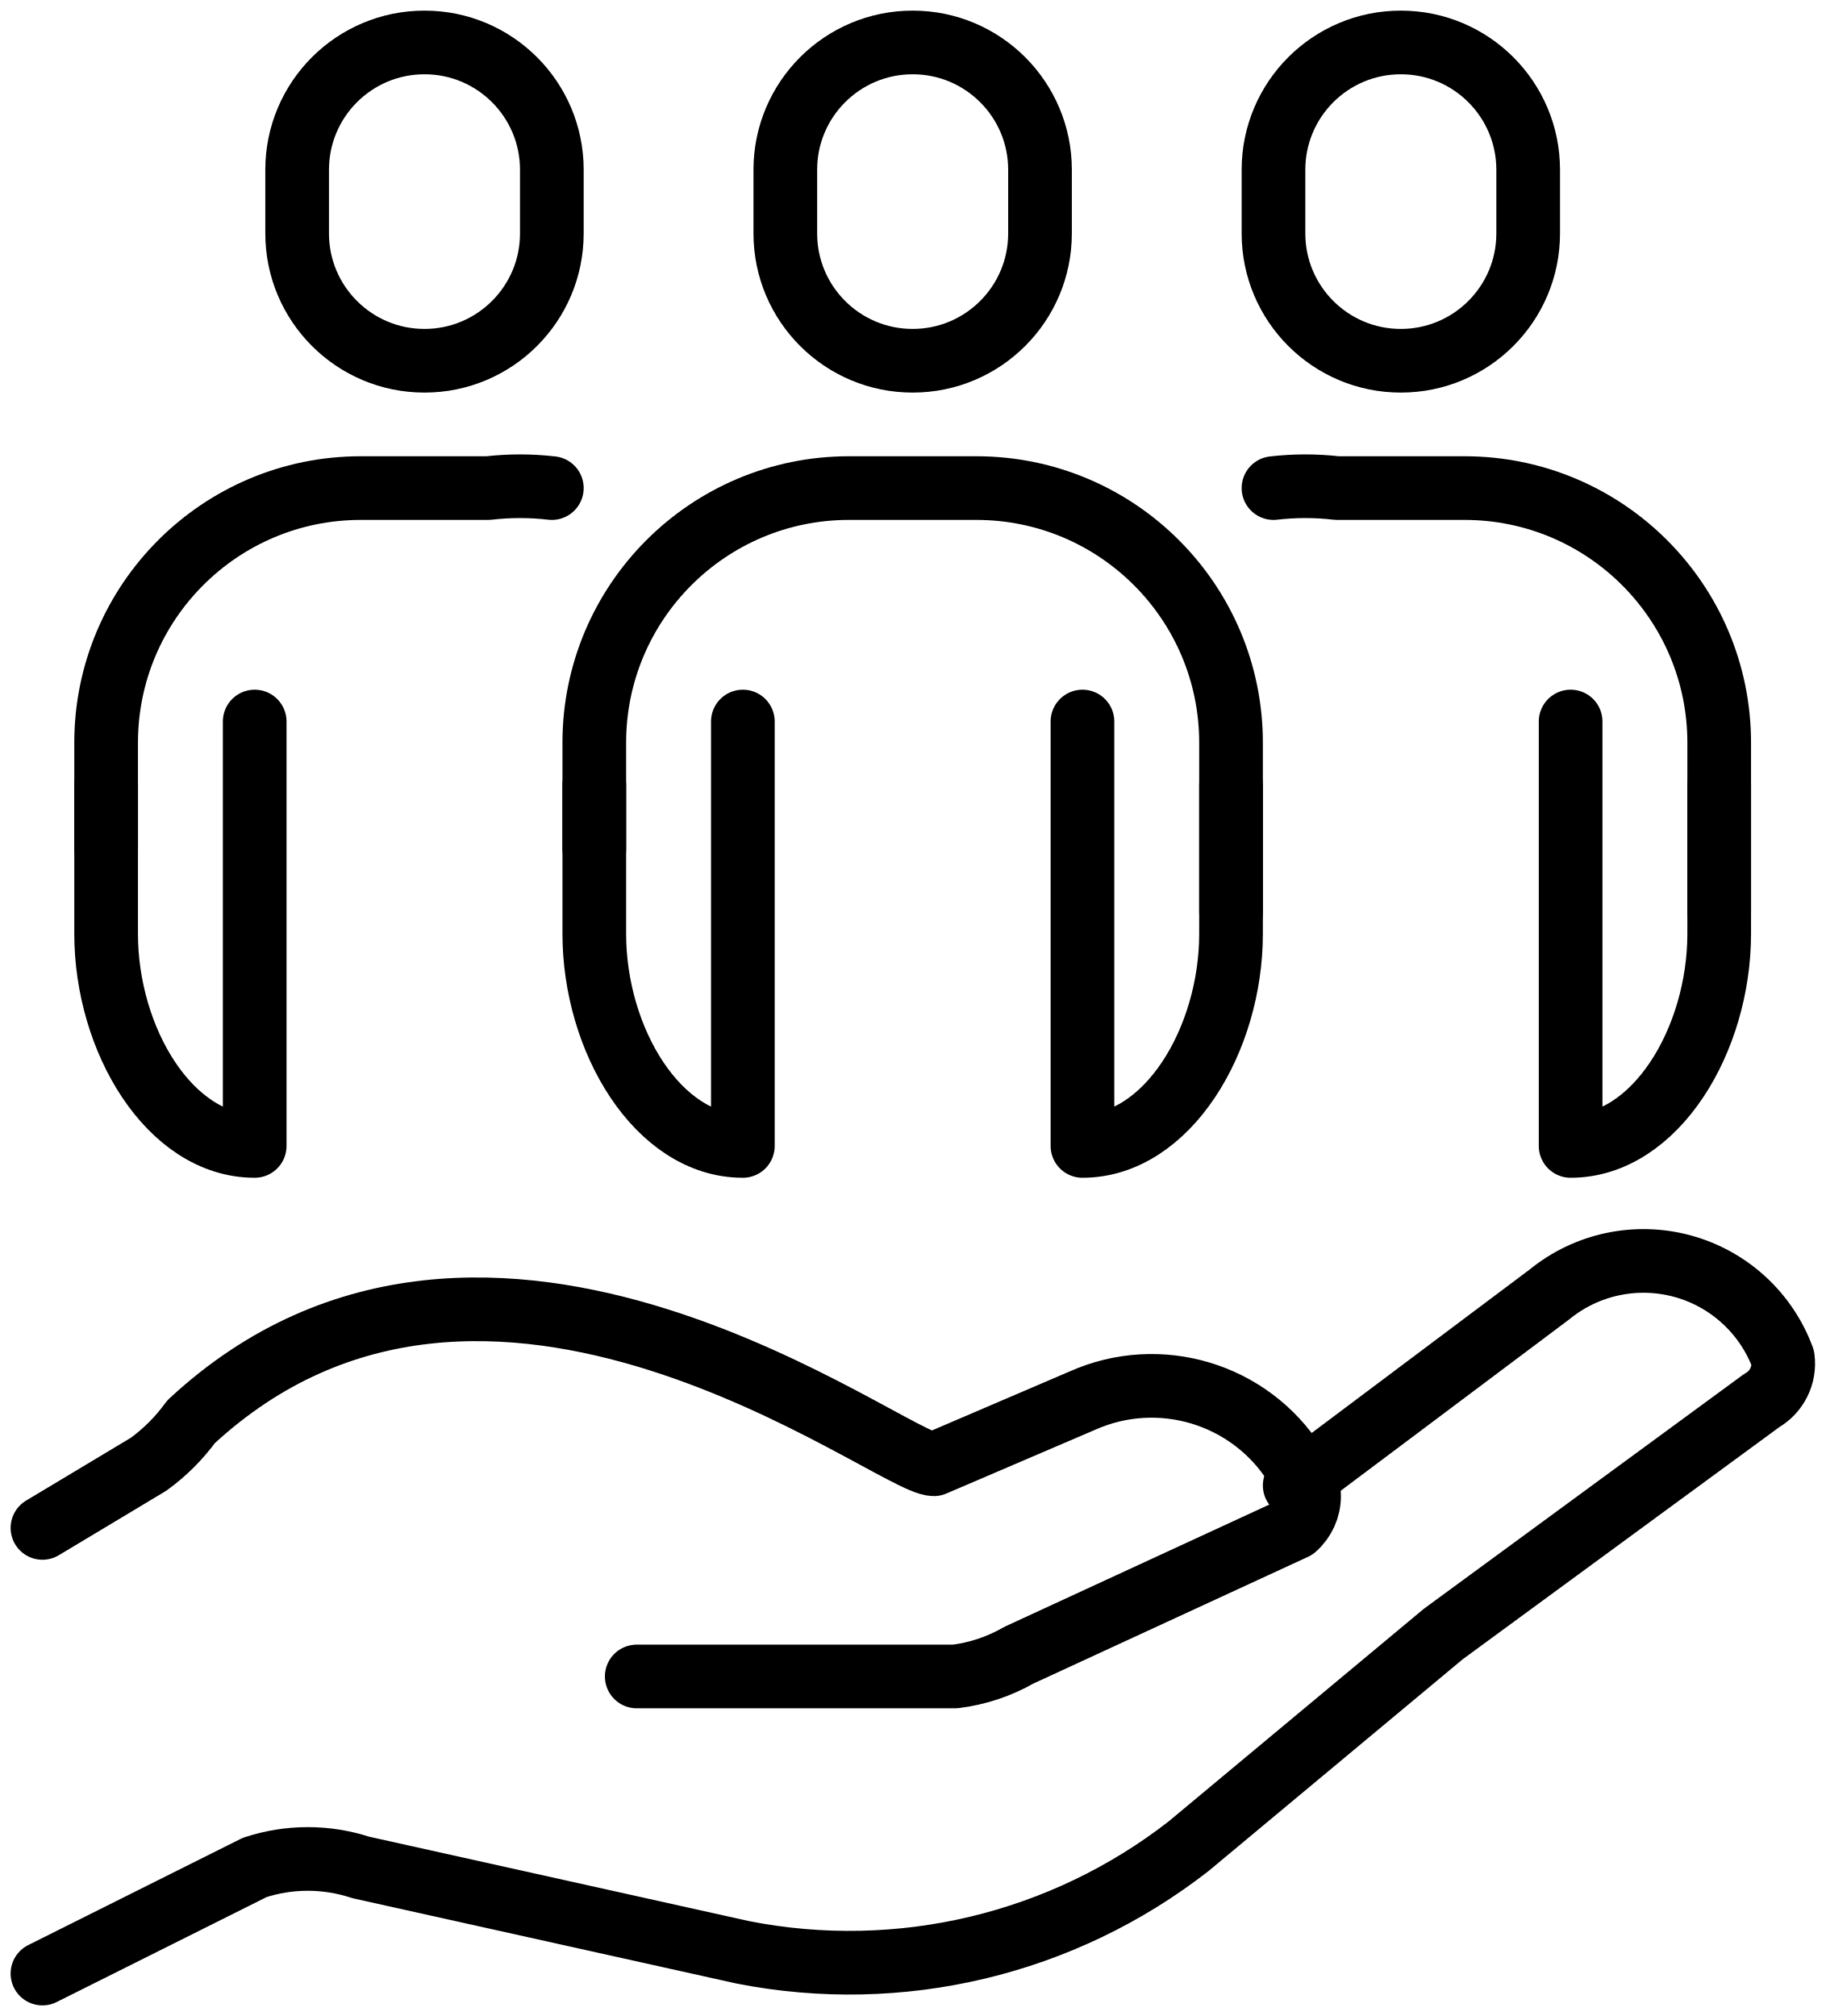
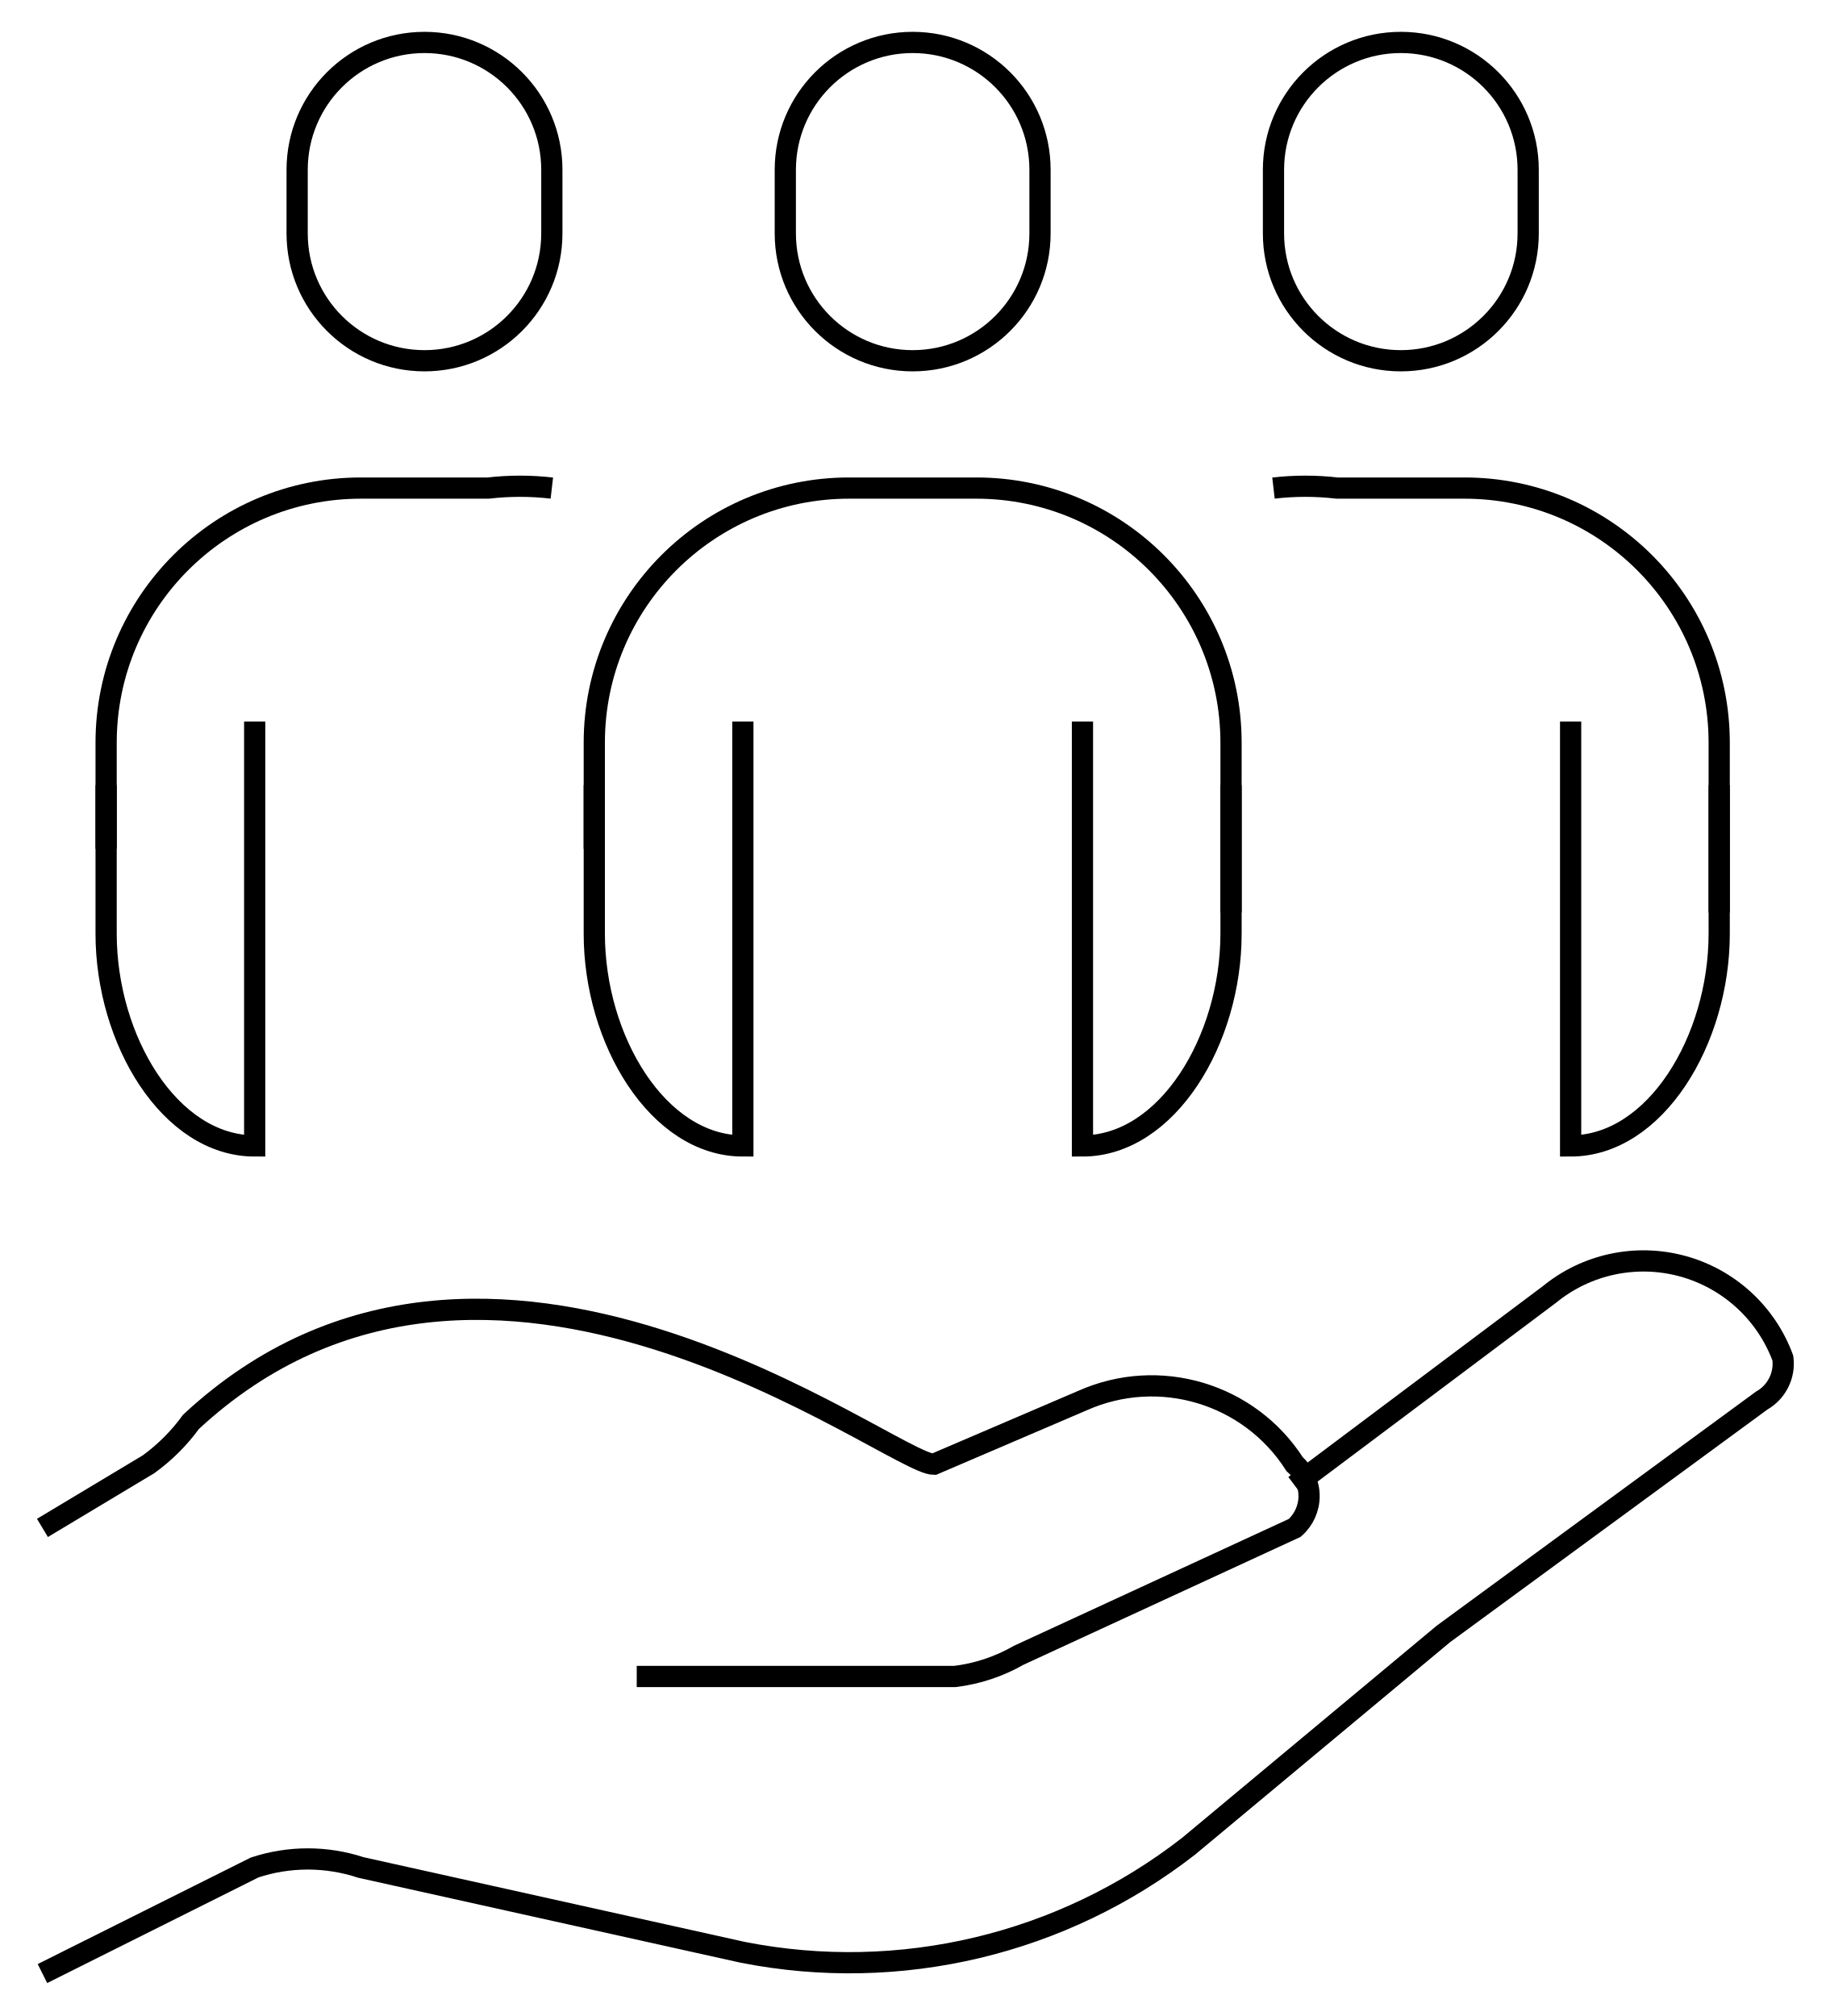
<svg xmlns="http://www.w3.org/2000/svg" width="86" height="95">
  <defs>
    <clipPath id="a">
      <path fill="none" d="M0 0h86v95H0z" data-name="Rectángulo 19" />
    </clipPath>
  </defs>
  <g data-name="Grupo 19">
-     <g fill="none" stroke="#000" stroke-linecap="round" stroke-linejoin="round" stroke-width="3" clip-path="url(#a)" data-name="Grupo 18">
+     <g fill="none" stroke="#000" strokeLinecap="round" strokeLinejoin="round" strokeWidth="3" clip-path="url(#a)" data-name="Grupo 18">
      <path d="M30 79h15a8 8 0 0 0 3-1l13-6a2 2 0 0 0 0-3 8 8 0 0 0-10-3l-7 3c-2 0-21-15-35-2a9 9 0 0 1-2 2l-5 3" data-name="Trazado 17" />
      <path d="m61 70 12-9a7 7 0 0 1 11 3 2 2 0 0 1-1 2L68 77 56 87a26 26 0 0 1-21 5l-18-4a8 8 0 0 0-5 0L2 93" data-name="Trazado 18" />
      <path d="M43 17h0a6 6 0 0 1-6-6V8a6 6 0 0 1 12 0v3a6 6 0 0 1-6 6Z" data-name="Trazado 19" />
      <path d="M66 17h0a6 6 0 0 1-6-6V8a6 6 0 1 1 12 0v3a6 6 0 0 1-6 6Z" data-name="Trazado 20" />
      <path d="M20 17h0a6 6 0 0 1-6-6V8a6 6 0 1 1 12 0v3a6 6 0 0 1-6 6Z" data-name="Trazado 21" />
      <path d="M35 34v20c-4 0-7-5-7-10v-7" data-name="Trazado 22" />
      <path d="M58 37v7c0 5-3 10-7 10V34" data-name="Trazado 23" />
      <path d="M28 40v-5a12 12 0 0 1 12-12h6a12 12 0 0 1 12 12v8" data-name="Trazado 24" />
      <path d="M12 34v20c-4 0-7-5-7-10v-7" data-name="Trazado 25" />
      <path d="M26 23a13 13 0 0 0-3 0h-6A12 12 0 0 0 5 35v5" data-name="Trazado 26" />
      <path d="M81 37v7c0 5-3 10-7 10V34" data-name="Trazado 27" />
      <path d="M81 43v-8a12 12 0 0 0-12-12h-6a13 13 0 0 0-3 0" data-name="Trazado 28" />
    </g>
  </g>
</svg>
